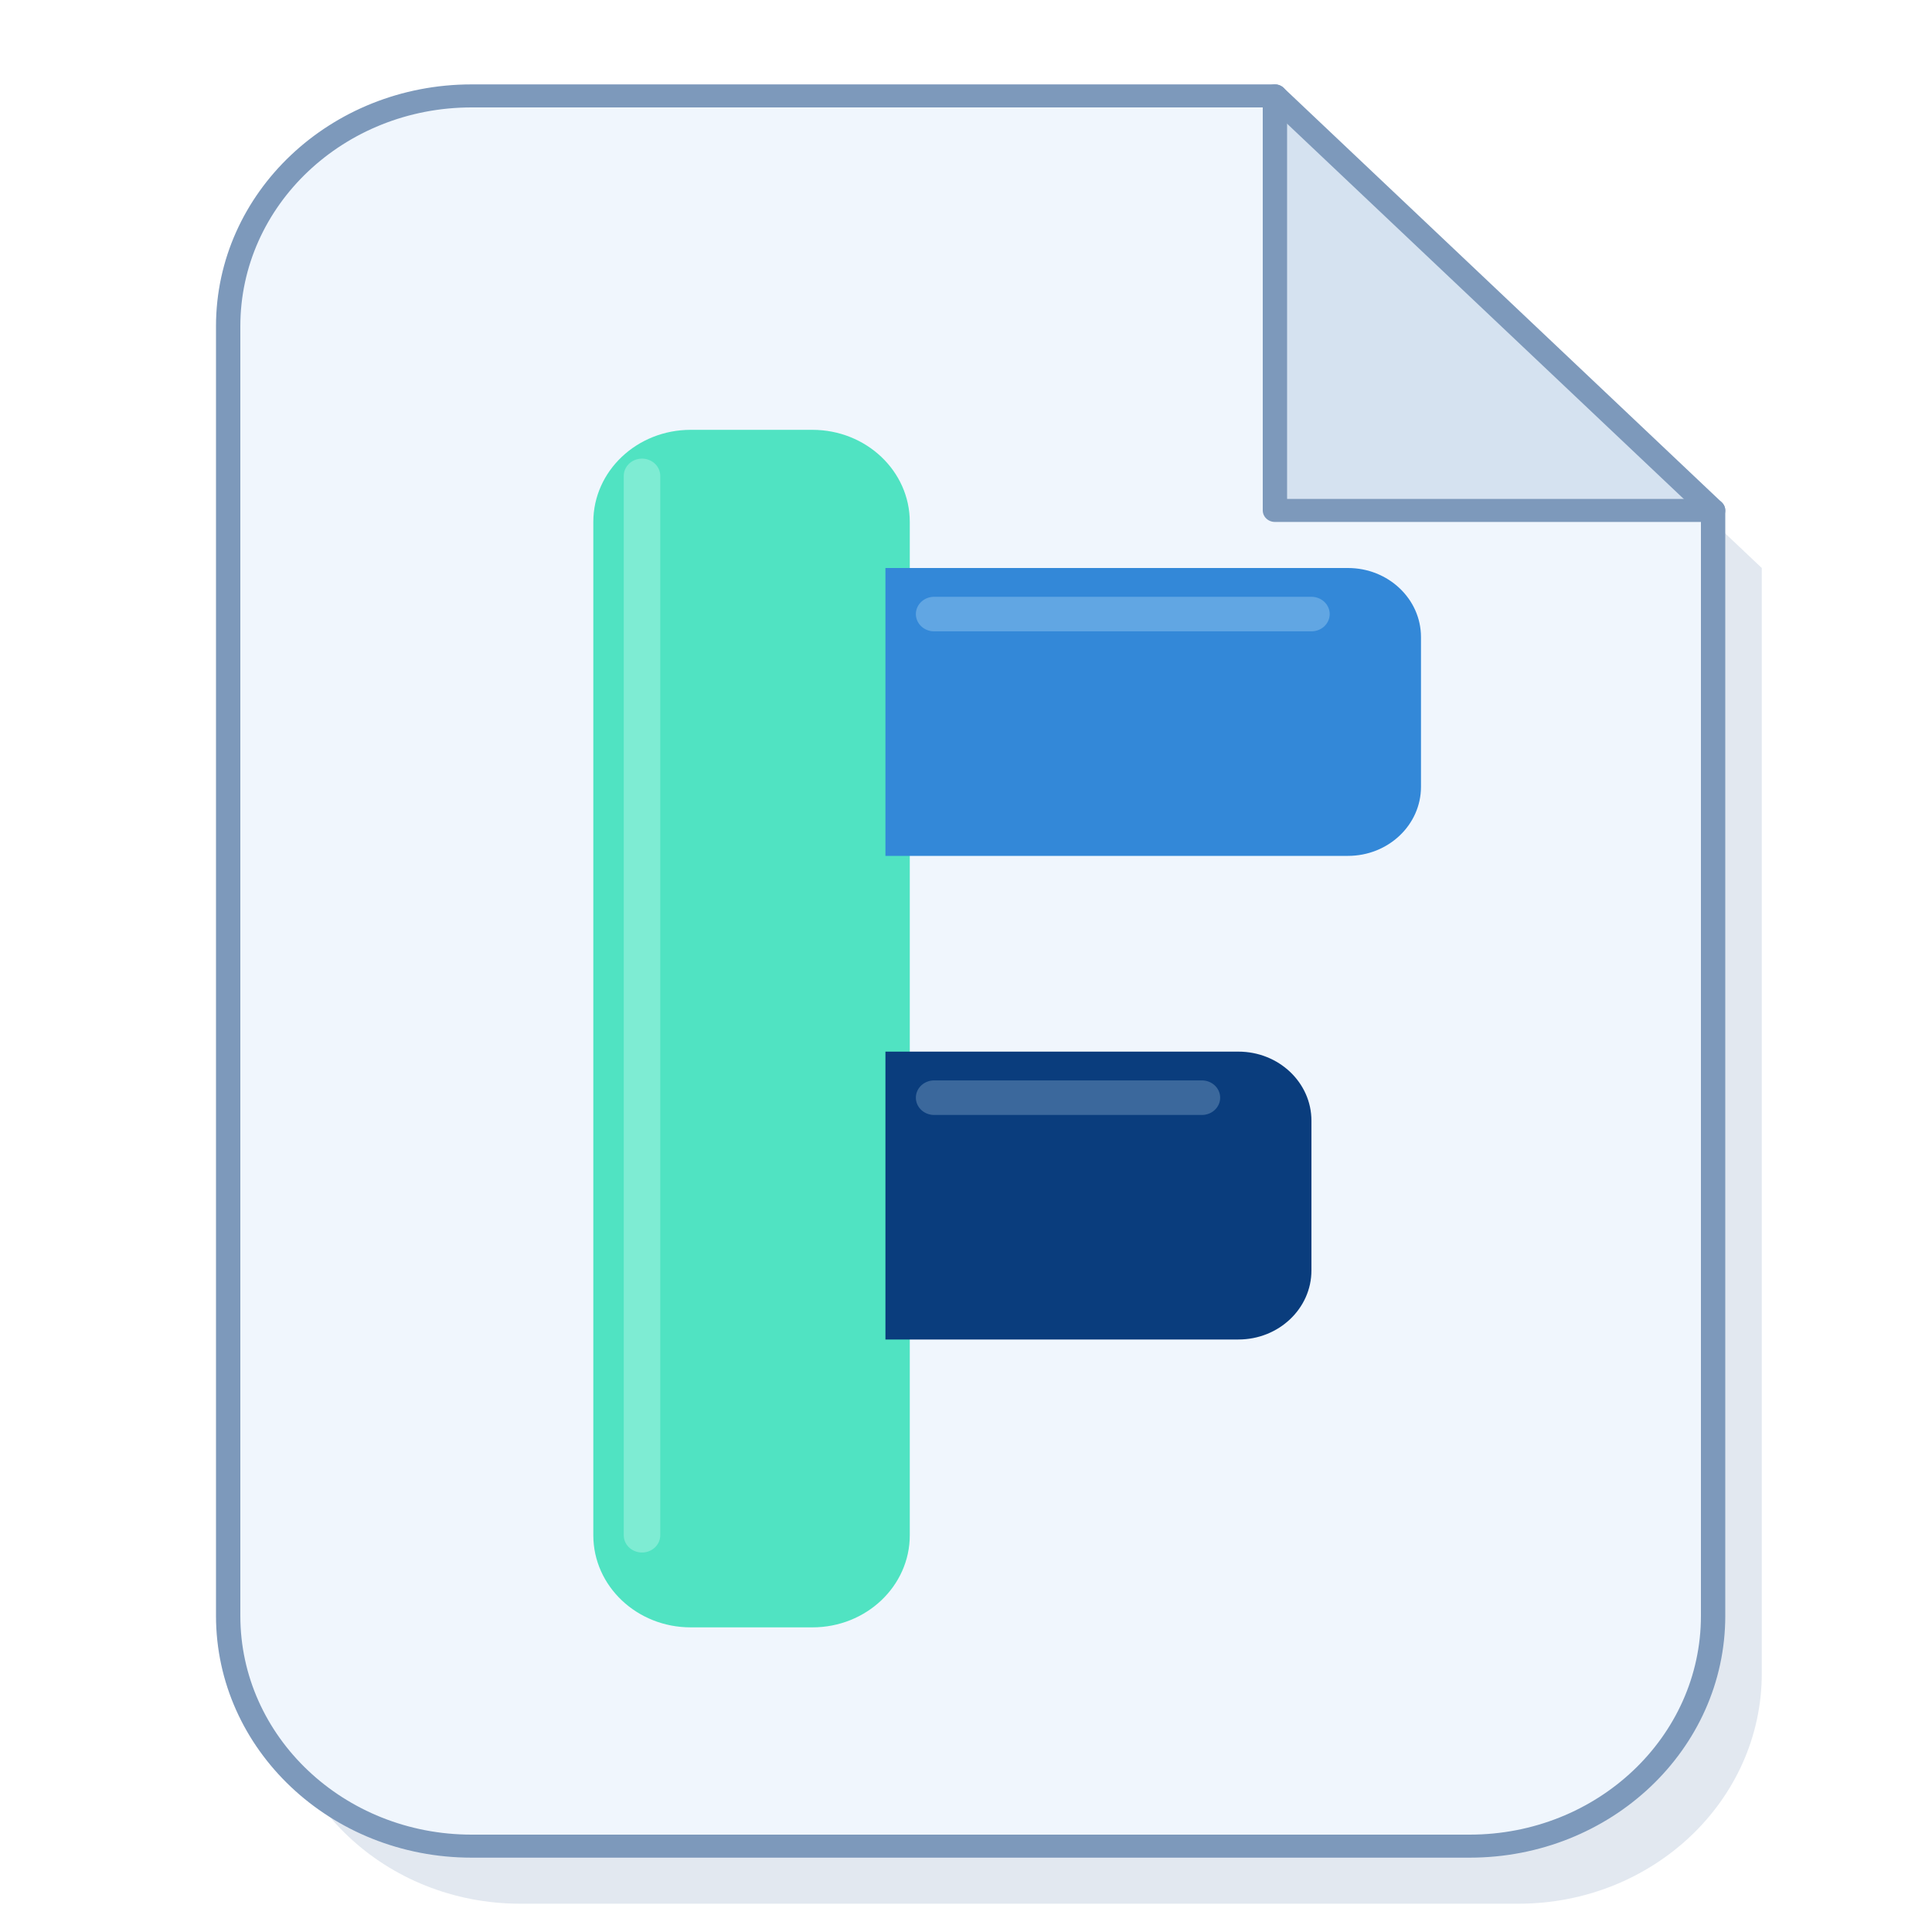
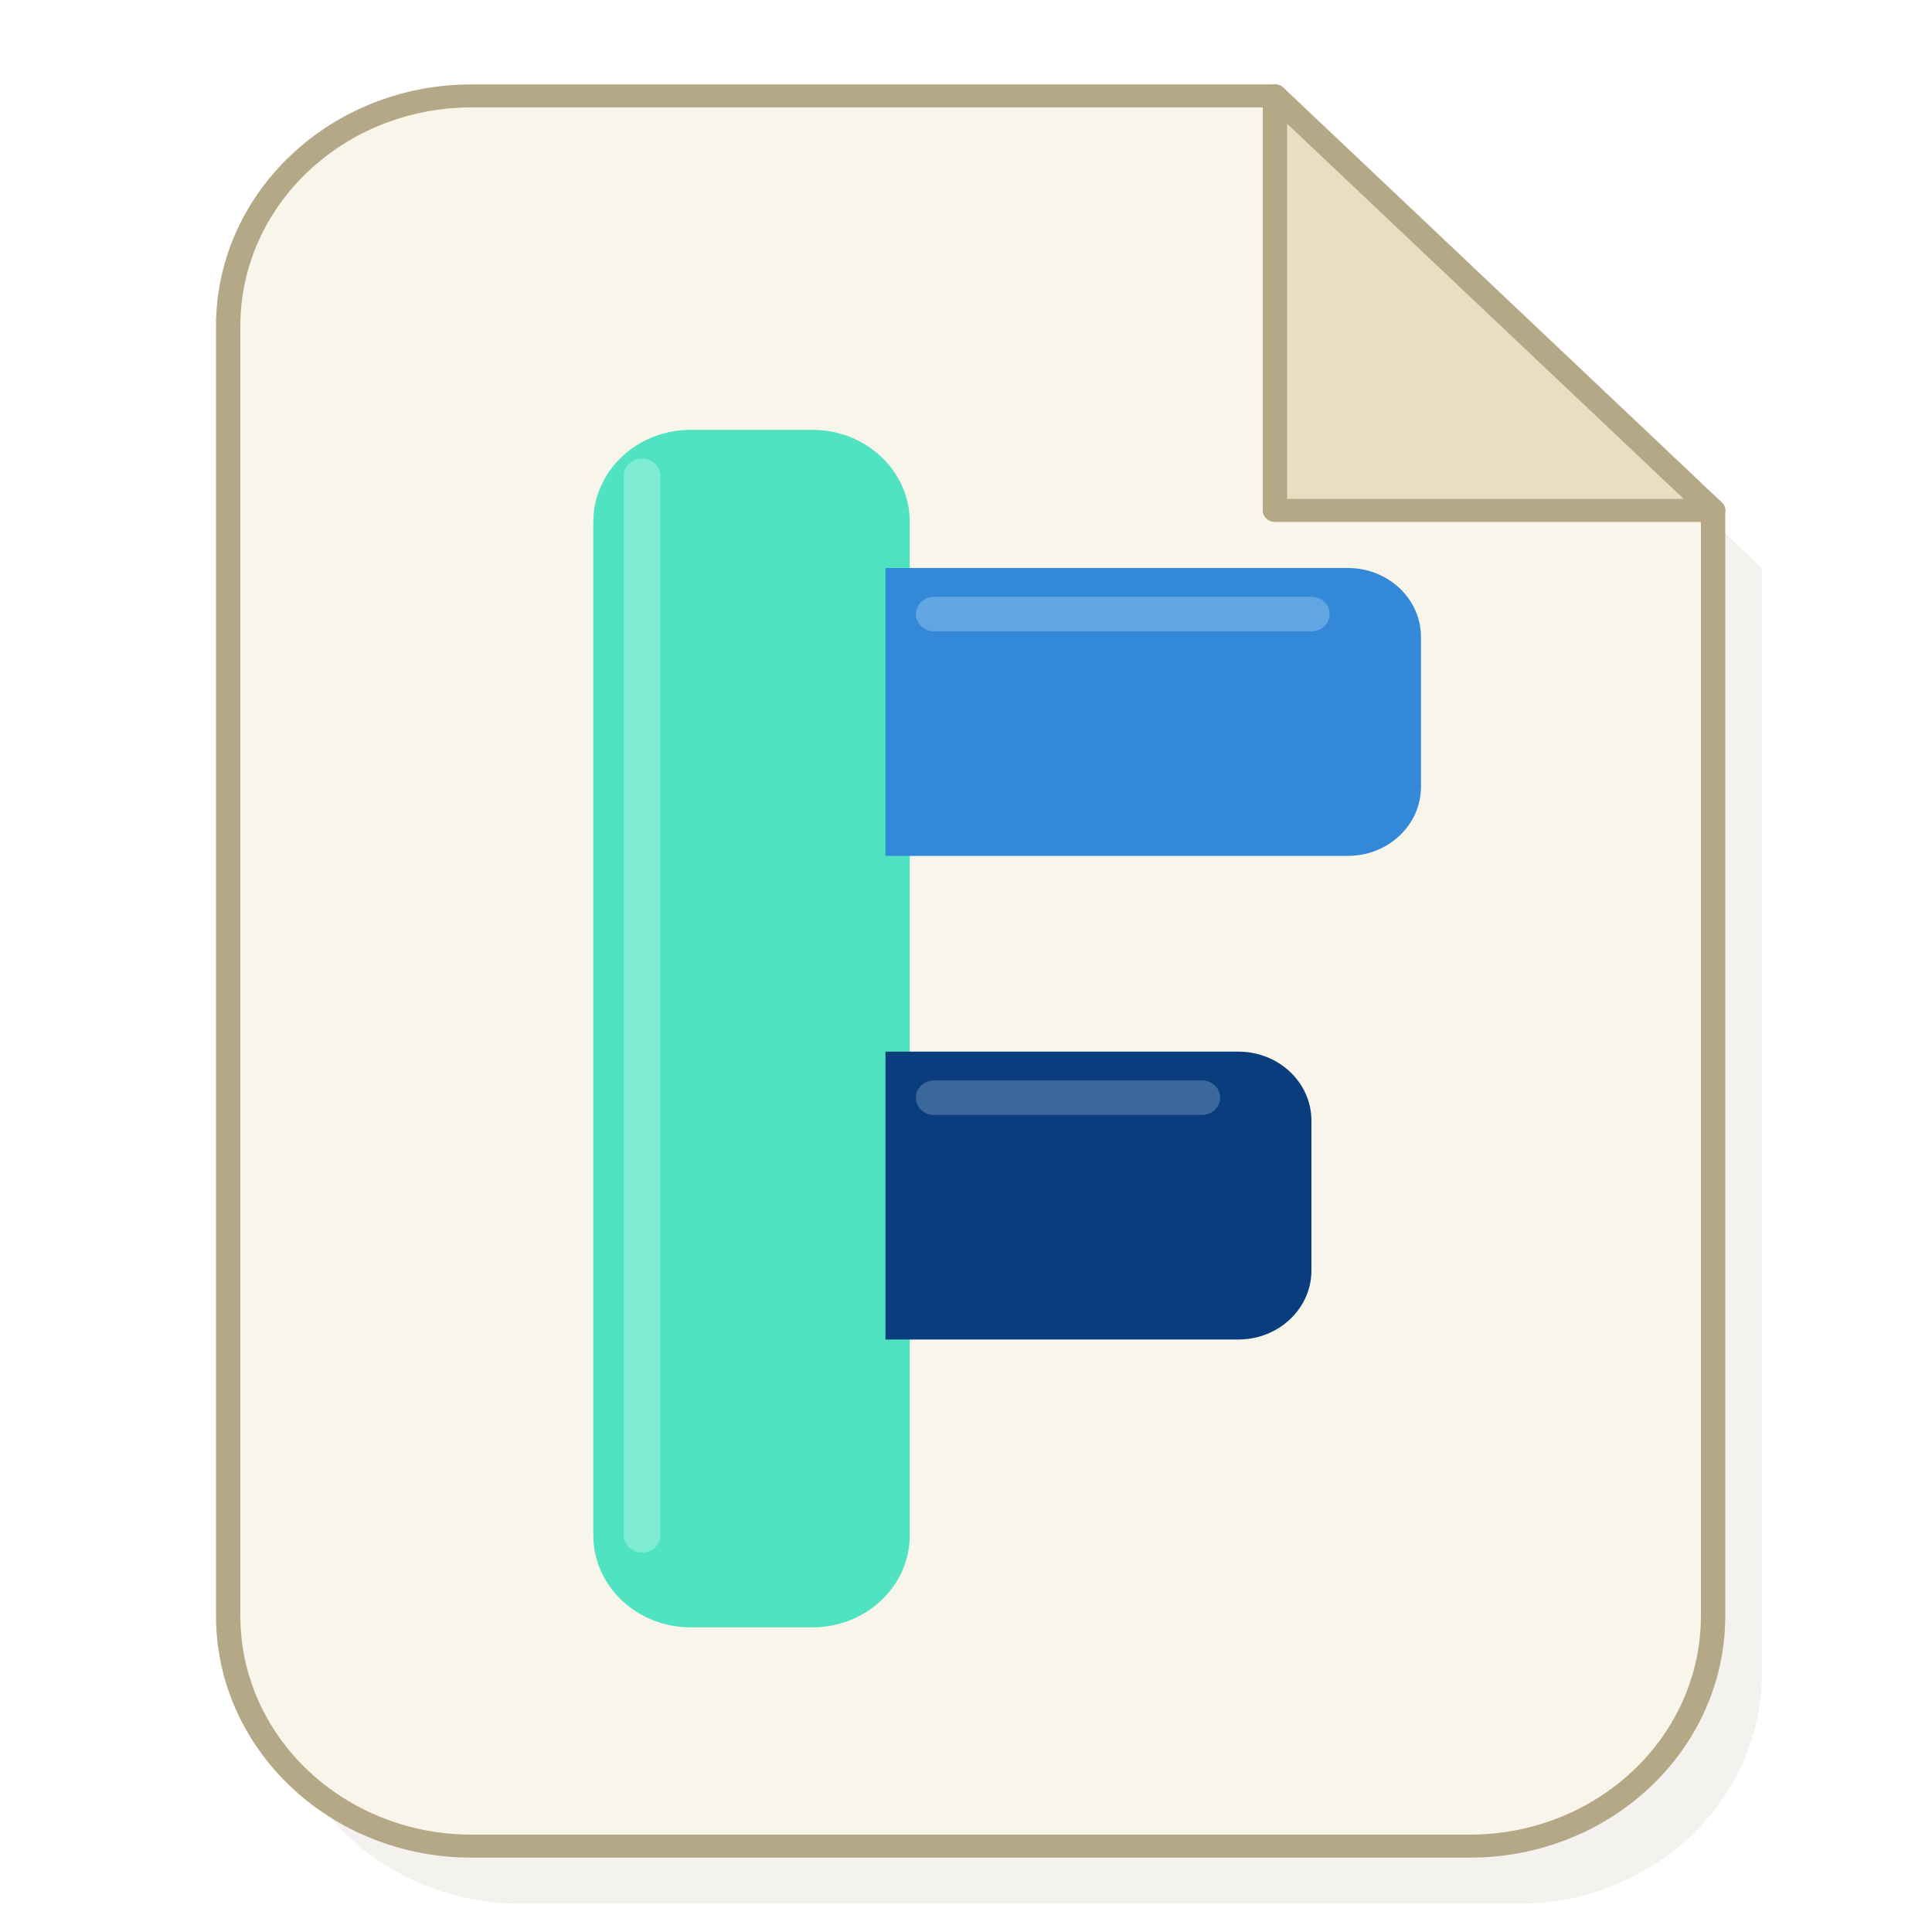
<svg xmlns="http://www.w3.org/2000/svg" width="200" height="200" viewBox="0 0 200 200">
  <g transform="translate(8 7)">
    <g transform="translate(95 96.5) scale(1.26 1.192) translate(-95 -96.5)">
-       <path d="M56 23H122L158 59V155C158 166.046 149.046 175 138 175H56C44.954 175 36 166.046 36 155V43C36 31.954 44.954 23 56 23Z" fill="#0A3D7D" opacity="0.12" />
-       <path d="M52 18H118L154 54V150C154 161.046 145.046 170 134 170H52C40.954 170 32 161.046 32 150V38C32 26.954 40.954 18 52 18Z" fill="#F8FBFF" />
-       <path d="M52 18H118L154 54V150C154 161.046 145.046 170 134 170H52C40.954 170 32 161.046 32 150V38C32 26.954 40.954 18 52 18Z" fill="#CFE0F4" opacity="0.18" />
-       <path d="M118 18V54H154L118 18Z" fill="#E4EEF9" />
-       <path d="M118 18V54H154L118 18Z" fill="#C8D8EA" opacity="0.55" />
-       <path d="M52 18H118L154 54V150C154 161.046 145.046 170 134 170H52C40.954 170 32 161.046 32 150V38C32 26.954 40.954 18 52 18Z" fill="none" stroke="#7D99BB" stroke-width="2" stroke-linejoin="round" />
-       <path d="M118 18V54H154" fill="none" stroke="#7D99BB" stroke-width="2" stroke-linecap="round" stroke-linejoin="round" />
+       <path d="M56 23H122L158 59V155C158 166.046 149.046 175 138 175H56C44.954 175 36 166.046 36 155V43C36 31.954 44.954 23 56 23Z" fill="#8B7A58" opacity="0.10" />
+       <path d="M52 18H118L154 54V150C154 161.046 145.046 170 134 170H52C40.954 170 32 161.046 32 150V38C32 26.954 40.954 18 52 18Z" fill="#FCFAF2" />
+       <path d="M52 18H118L154 54V150C154 161.046 145.046 170 134 170H52C40.954 170 32 161.046 32 150V38C32 26.954 40.954 18 52 18Z" fill="#E7DDBE" opacity="0.16" />
+       <path d="M118 18V54H154L118 18Z" fill="#F5EFD9" />
+       <path d="M118 18V54H154L118 18Z" fill="#D8CCA7" opacity="0.45" />
+       <path d="M52 18H118L154 54V150C154 161.046 145.046 170 134 170H52C40.954 170 32 161.046 32 150V38C32 26.954 40.954 18 52 18Z" fill="none" stroke="#B4A886" stroke-width="2" stroke-linejoin="round" />
+       <path d="M118 18V54H154" fill="none" stroke="#B4A886" stroke-width="2" stroke-linecap="round" stroke-linejoin="round" />
      <g transform="translate(-6 0)">
        <rect x="68" y="47" width="26" height="104" rx="8" fill="#50E3C2" />
        <path d="M92 59H130C133.314 59 136 61.686 136 65V78C136 81.314 133.314 84 130 84H92Z" fill="#3388D8" />
        <path d="M92 101H121C124.314 101 127 103.686 127 107V120C127 123.314 124.314 126 121 126H92Z" fill="#0A3D7D" />
        <path d="M72 51V143" fill="none" stroke="#DFFFF8" stroke-width="3" opacity="0.32" stroke-linecap="round" />
        <path d="M96 63H127" fill="none" stroke="#D7F4FF" stroke-width="3" opacity="0.28" stroke-linecap="round" />
        <path d="M96 105H118" fill="none" stroke="#D7F4FF" stroke-width="3" opacity="0.24" stroke-linecap="round" />
      </g>
    </g>
  </g>
</svg>
